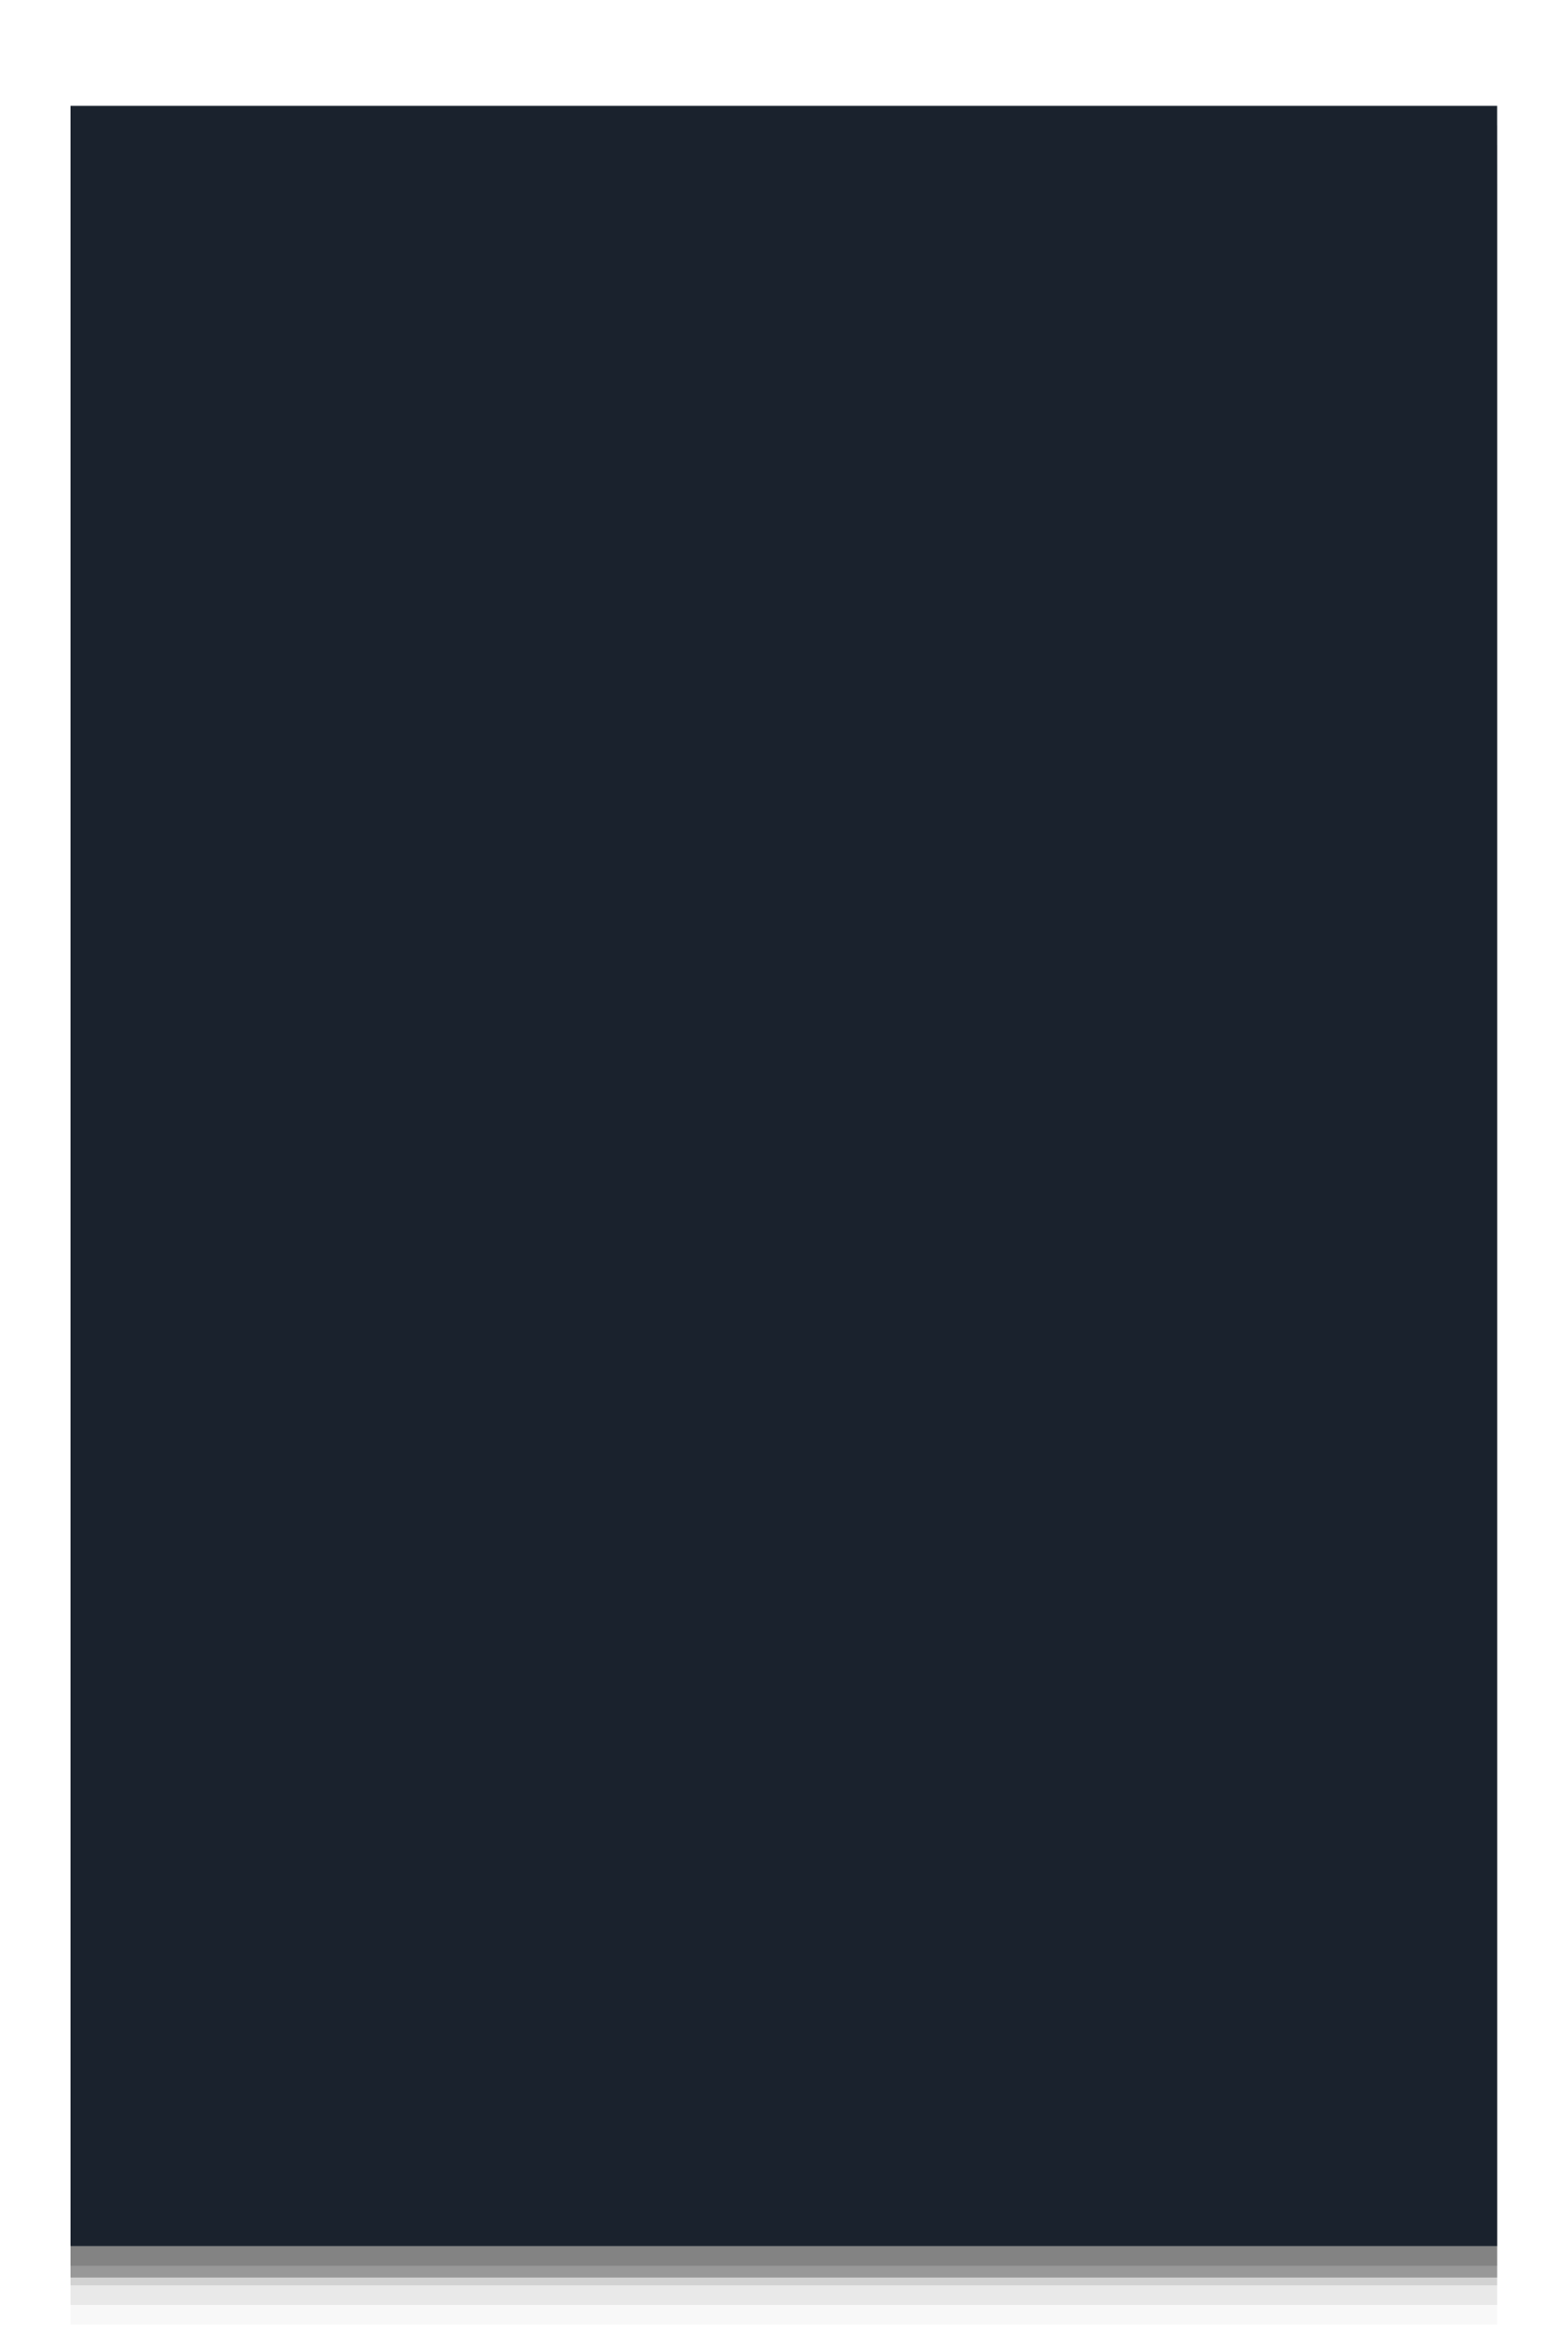
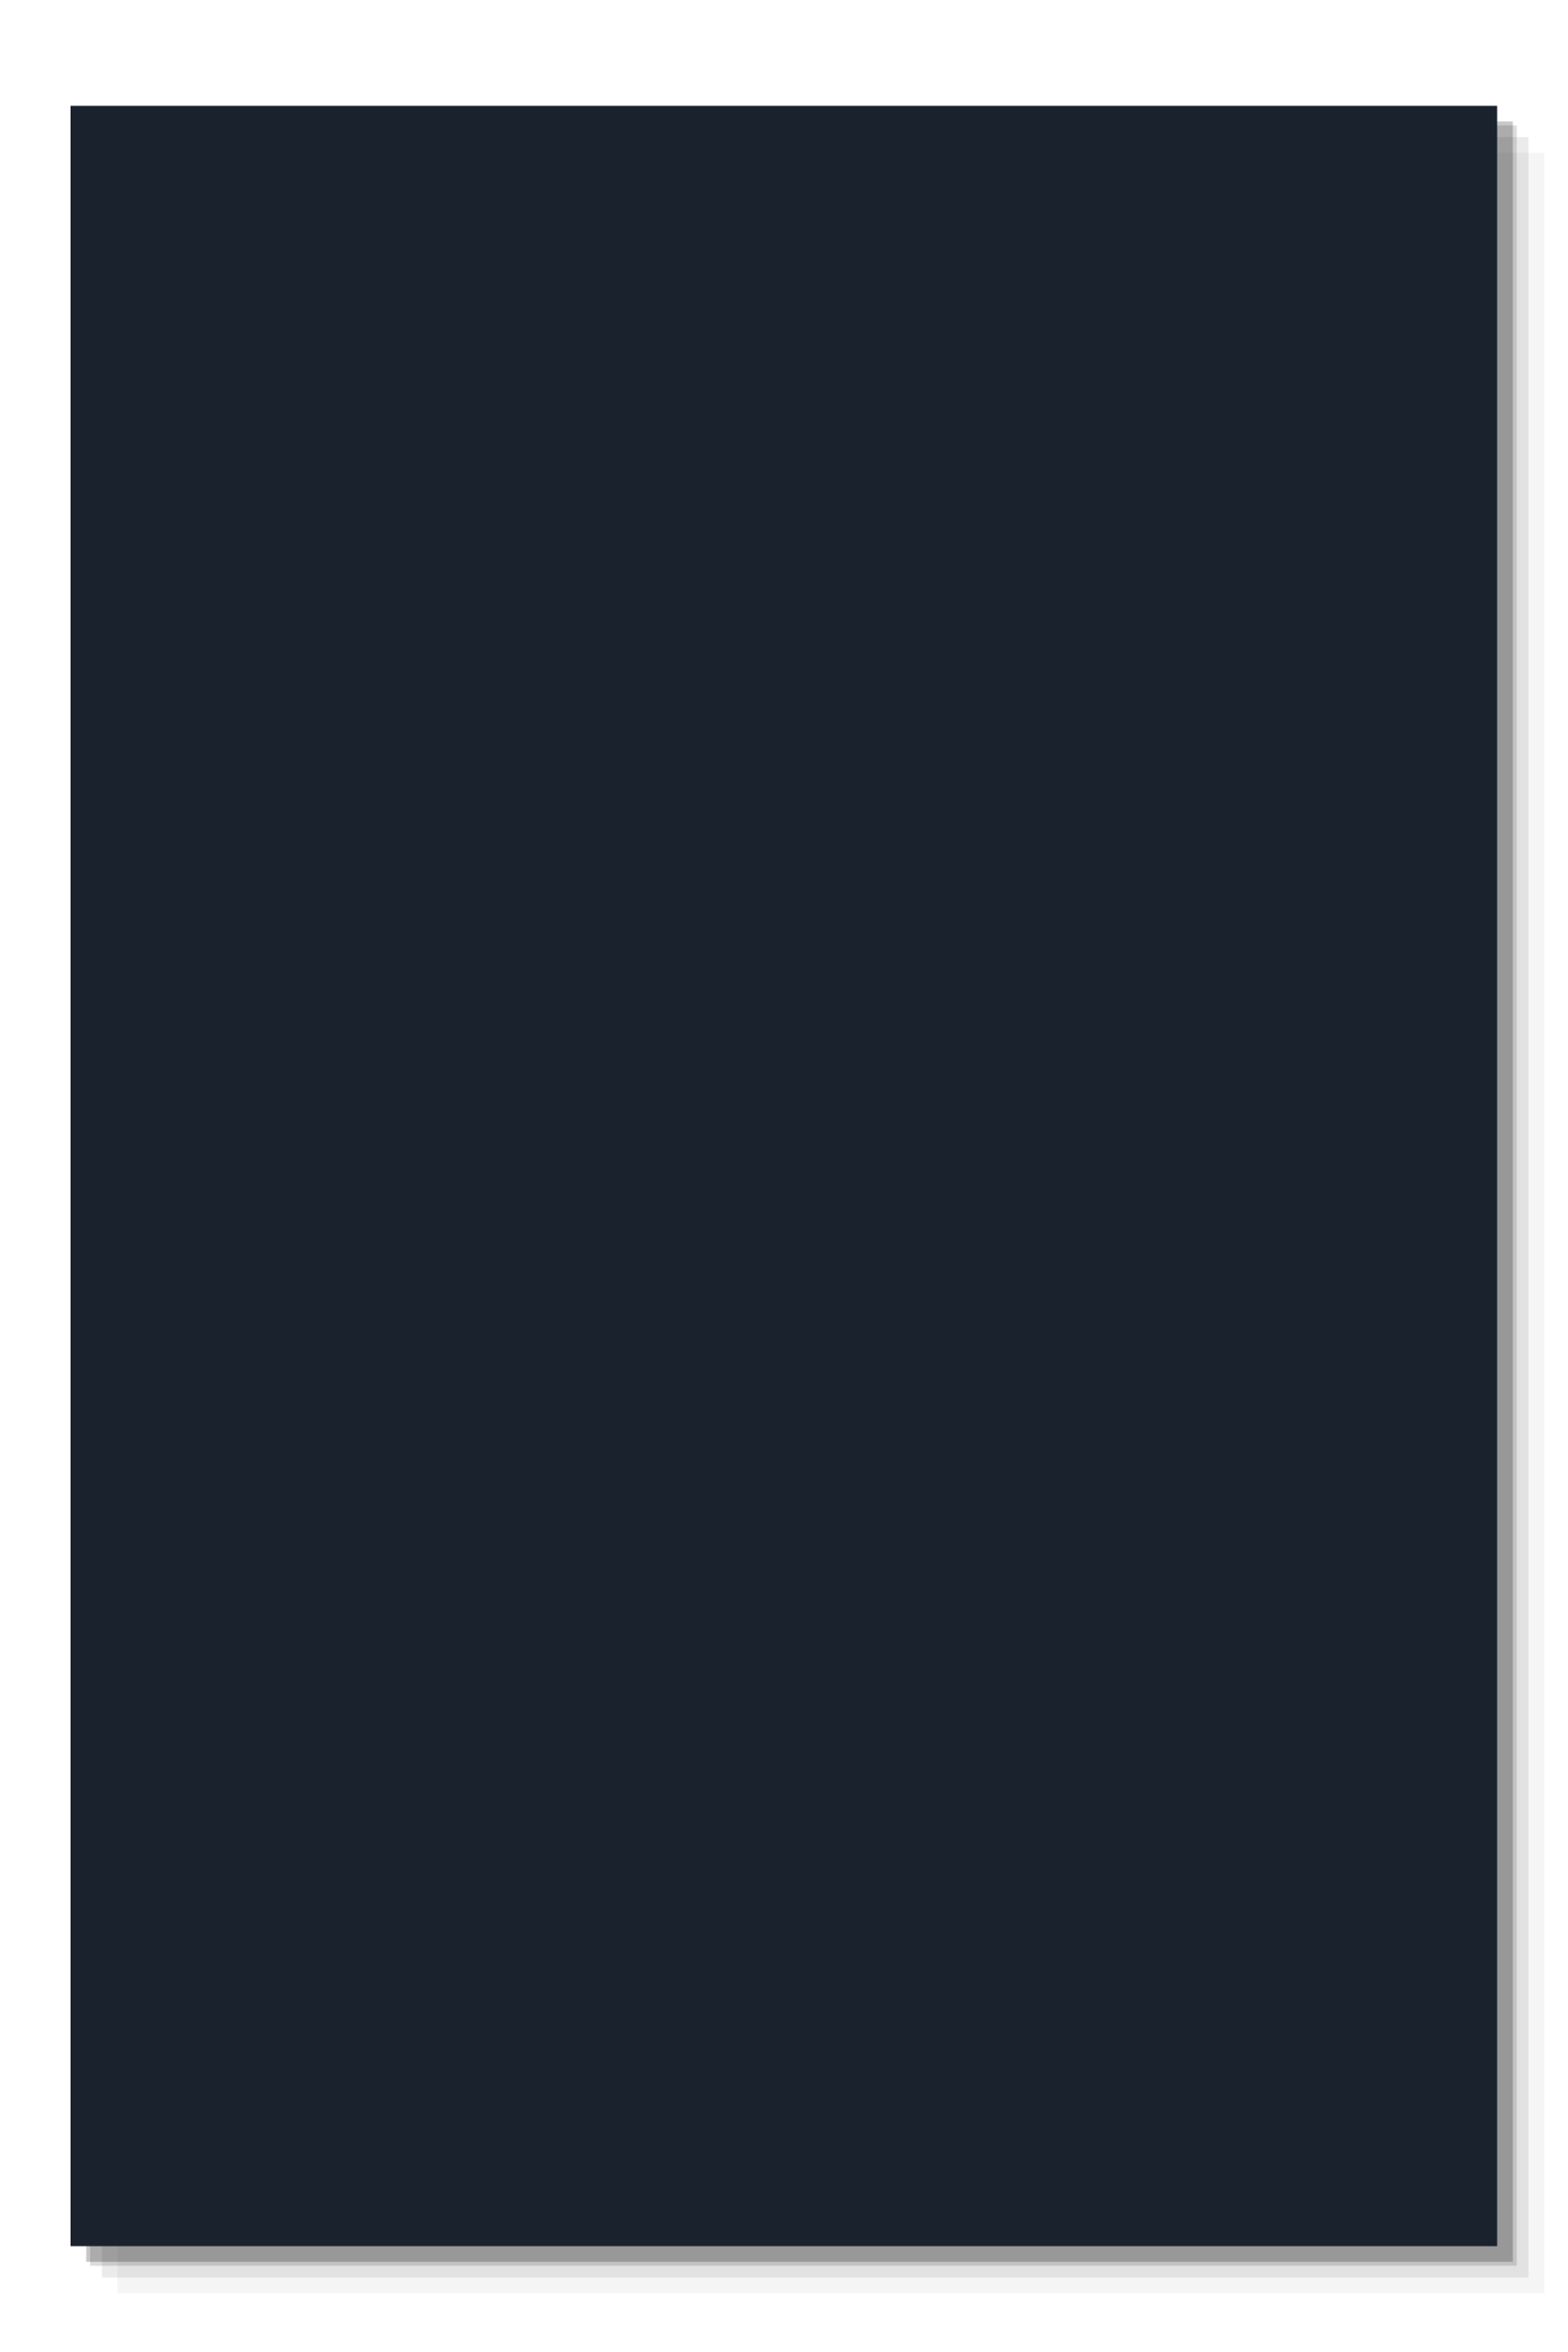
<svg xmlns="http://www.w3.org/2000/svg" viewBox="0 0 200 300">
-   <rect x="9" y="23.5" width="182" height="273" fill="#000000" fill-opacity="0.03" />
-   <rect x="9" y="21" width="182" height="273" fill="#000000" fill-opacity="0.06" />
-   <rect x="9" y="18.5" width="182" height="273" fill="#000000" fill-opacity="0.10" />
-   <rect x="9" y="16" width="182" height="273" fill="#000000" fill-opacity="0.14" />
-   <rect x="9" y="286.5" width="182" height="4" fill="#000000" fill-opacity="0.28" />
+   <rect x="15" y="19.5" width="182" height="273" fill="#000000" fill-opacity="0.04" />
+   <rect x="13" y="17.5" width="182" height="273" fill="#000000" fill-opacity="0.08" />
+   <rect x="11.5" y="16" width="182" height="273" fill="#000000" fill-opacity="0.14" />
+   <rect x="11" y="15.5" width="182" height="273" fill="#000000" fill-opacity="0.22" />
  <rect x="9" y="13.5" width="182" height="273" fill="#1a222d" />
</svg>
